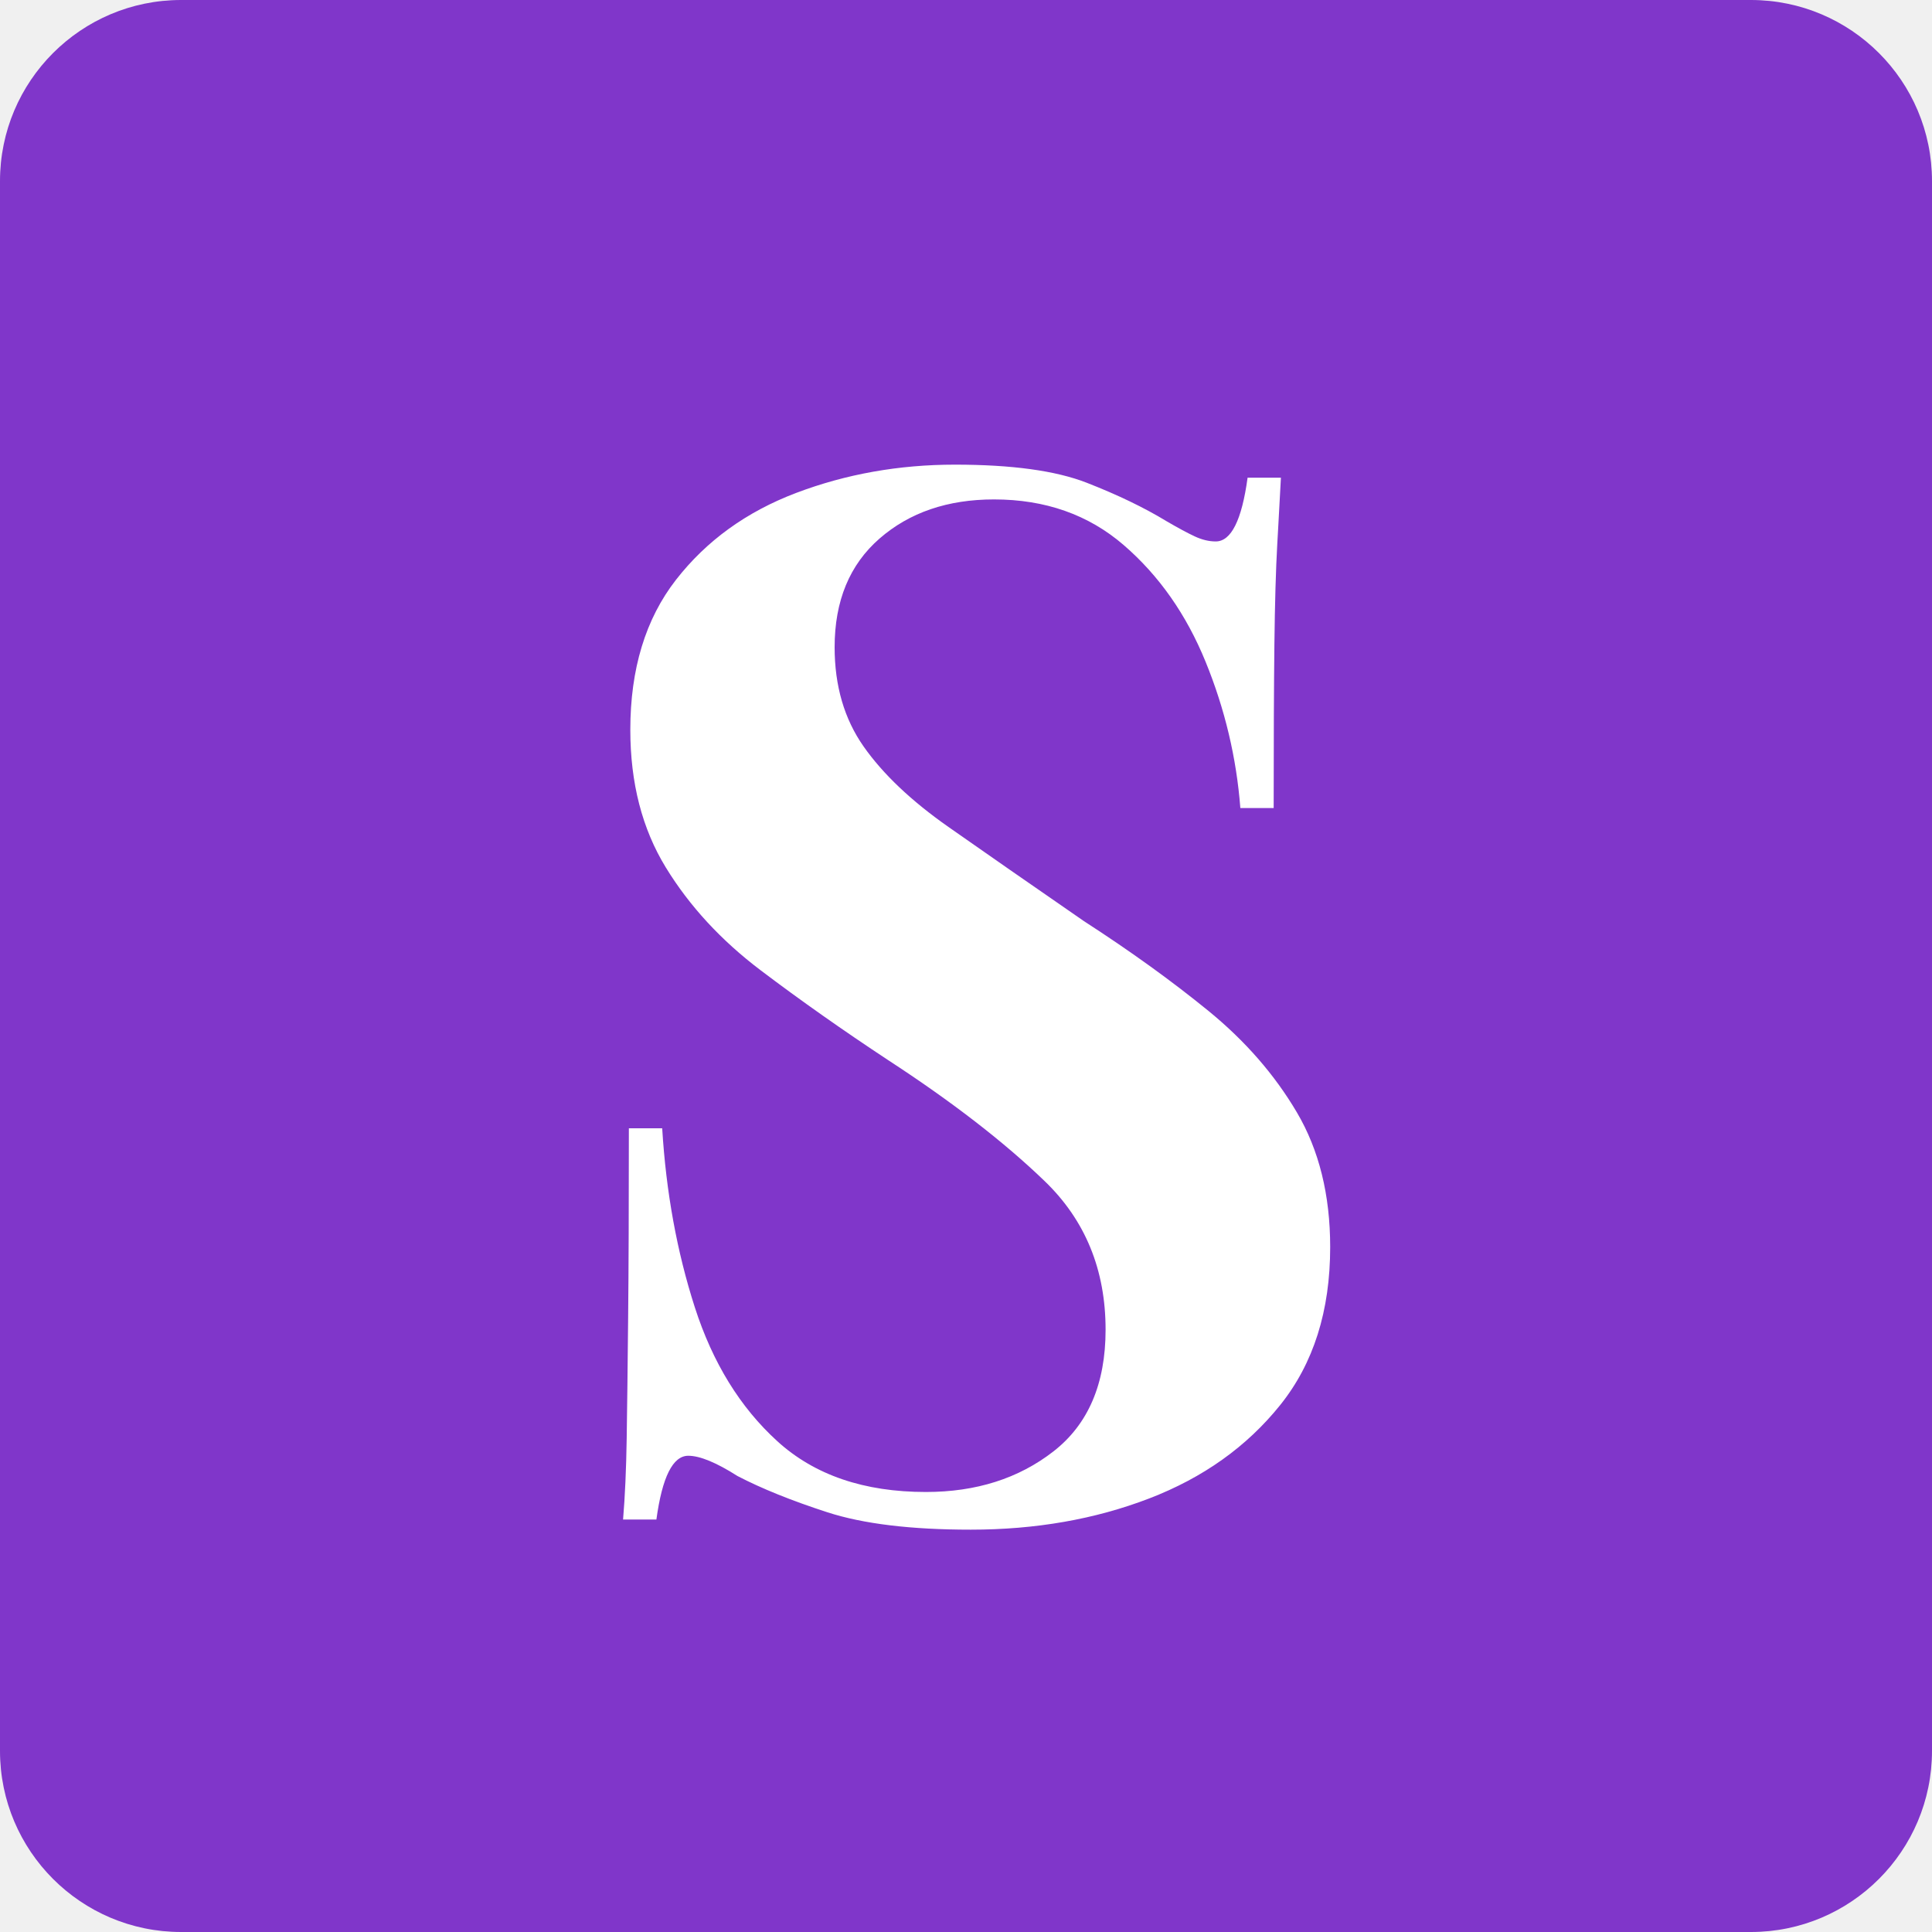
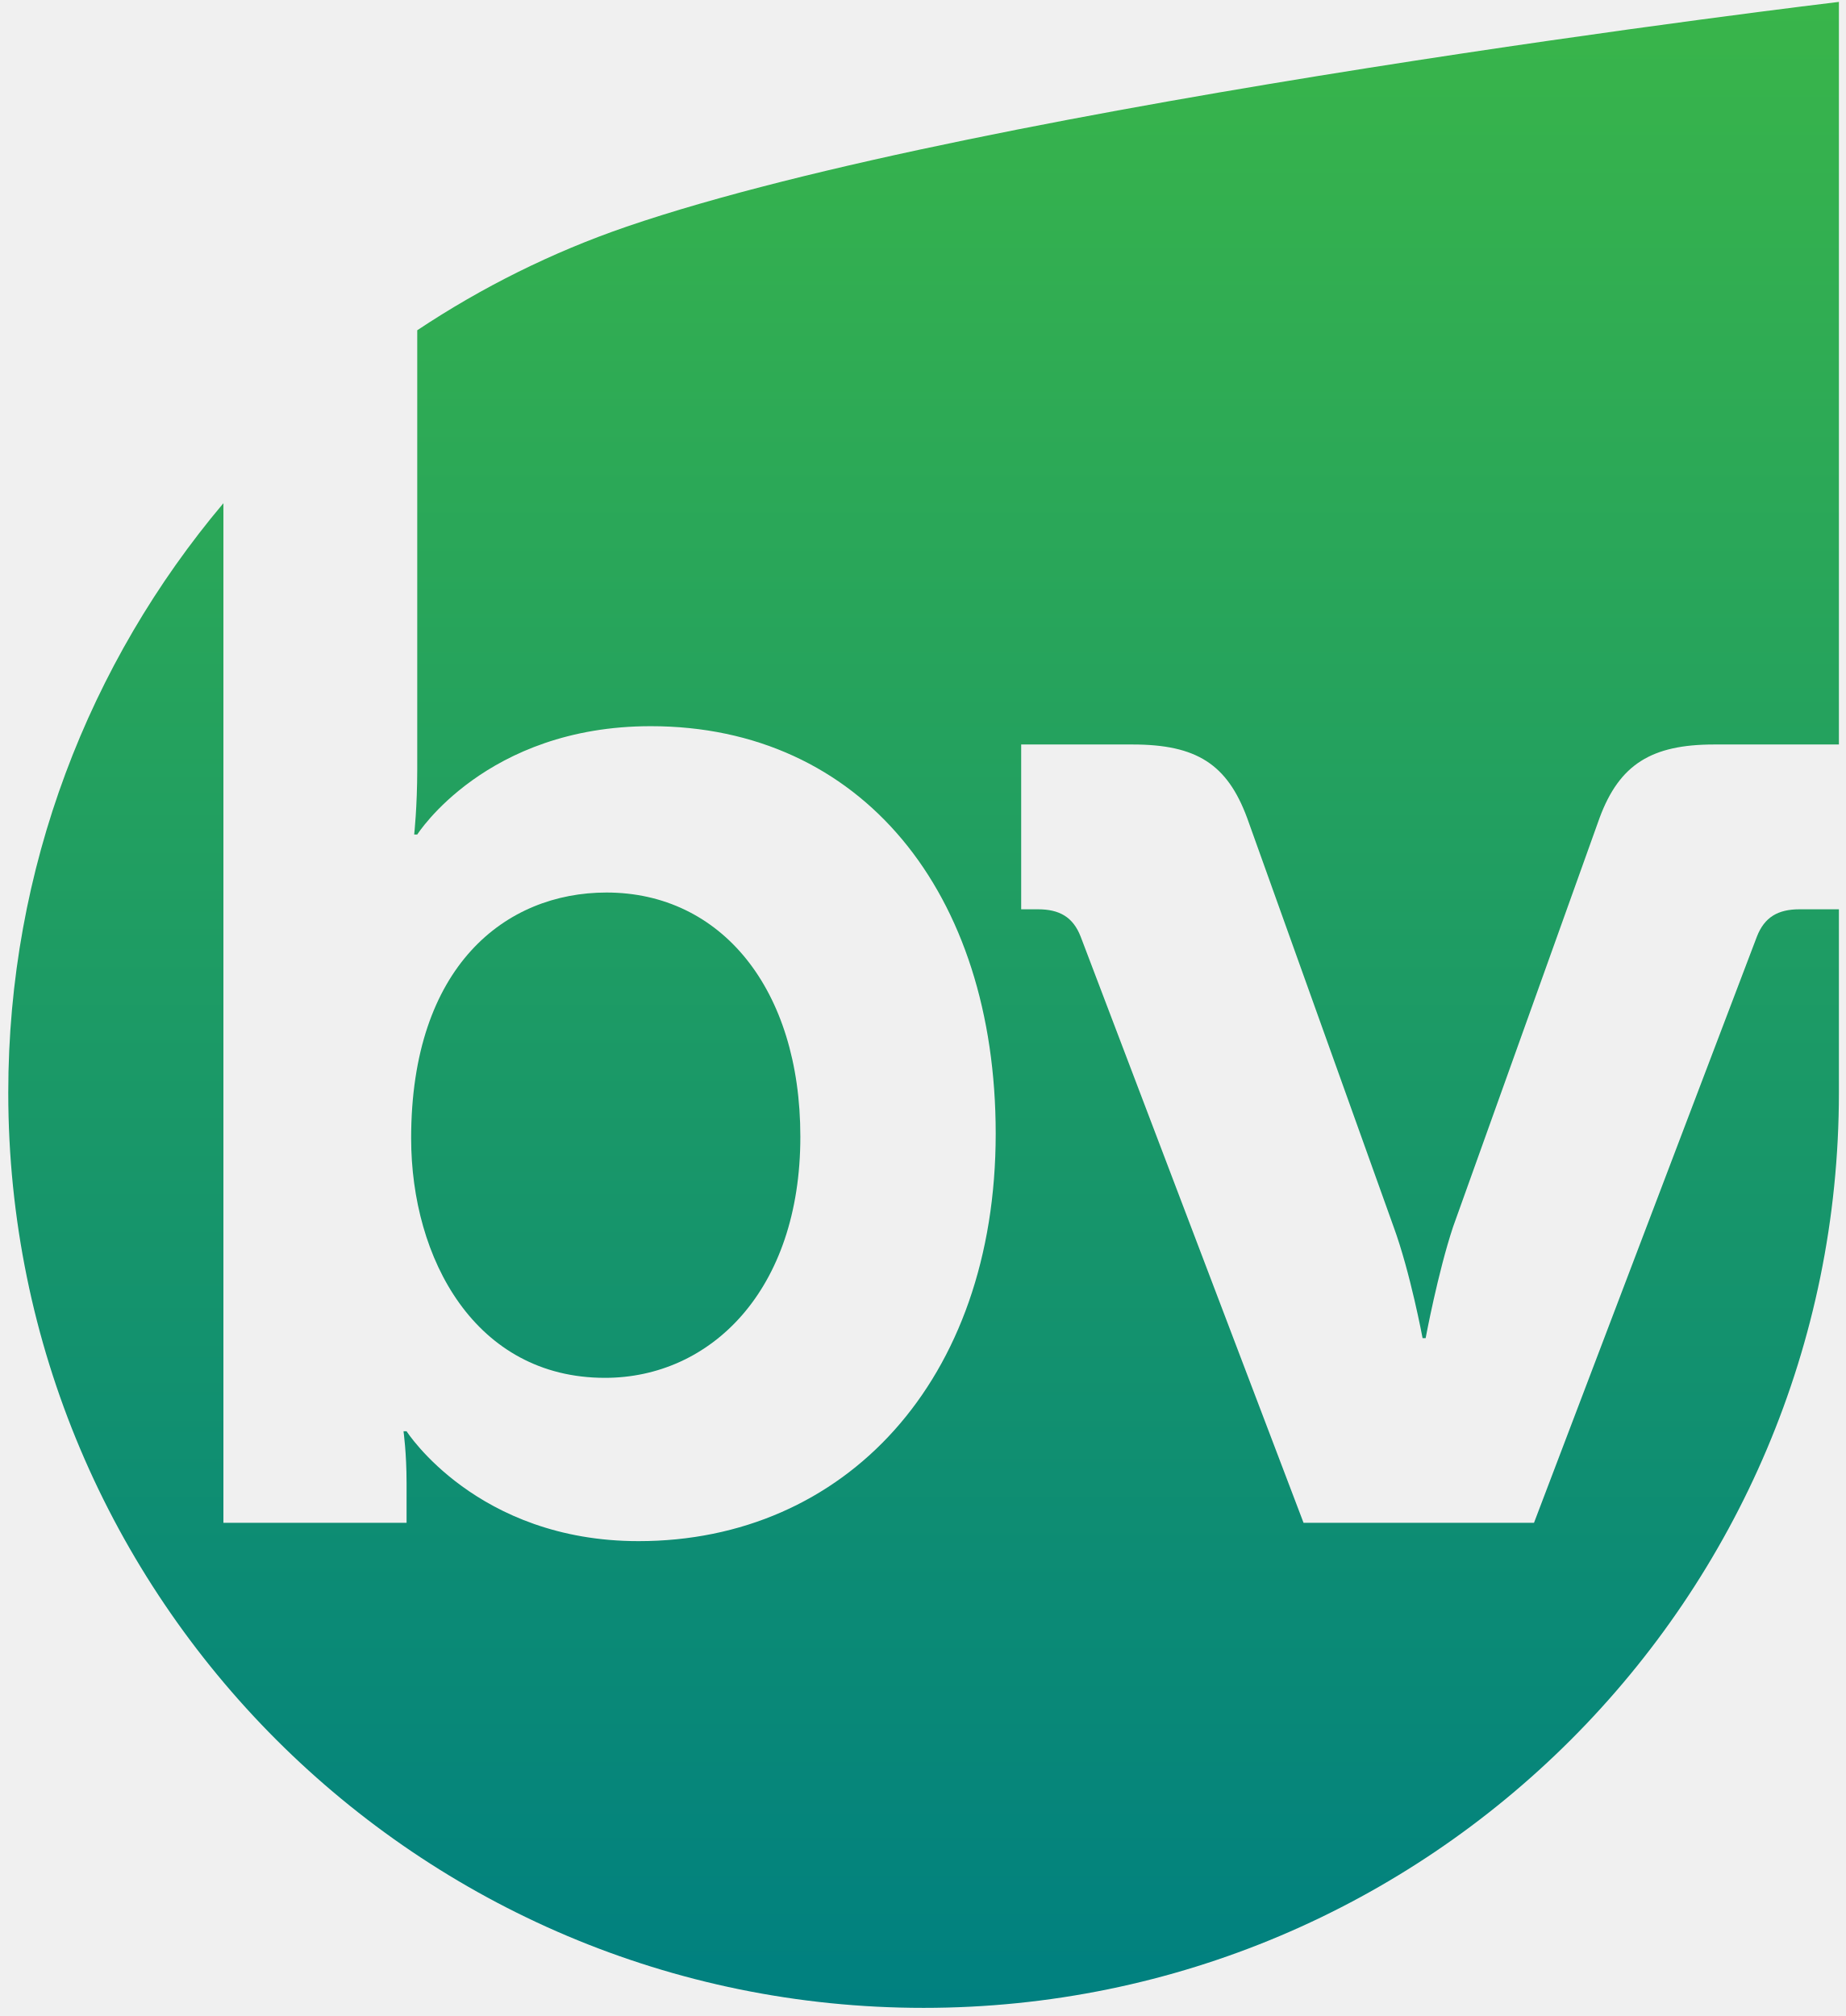
- <svg xmlns="http://www.w3.org/2000/svg" width="32px" height="32px" viewBox="0 0 32 32" version="1.1">
-   <g id="Page-1" stroke="none" stroke-width="1" fill="none" fill-rule="evenodd">
-     <g id="Group">
-       <rect id="Rectangle" fill="#8036ca" x="0" y="0" width="32" height="32" rx="3" />
-       <path d="M16.08,25.336 C17.152,25.336 18.136,25.164 19.032,24.82 C19.928,24.476 20.652,23.96 21.204,23.272 C21.756,22.584 22.032,21.712 22.032,20.656 C22.032,19.792 21.848,19.048 21.48,18.424 C21.112,17.8 20.624,17.24 20.016,16.744 C19.408,16.248 18.72,15.752 17.952,15.256 C17.072,14.648 16.324,14.128 15.708,13.696 C15.092,13.264 14.624,12.82 14.304,12.364 C13.984,11.908 13.824,11.36 13.824,10.72 C13.824,9.952 14.072,9.352 14.568,8.92 C15.064,8.488 15.696,8.272 16.464,8.272 C17.312,8.272 18.028,8.524 18.612,9.028 C19.196,9.532 19.648,10.176 19.968,10.96 C20.288,11.744 20.48,12.552 20.544,13.384 L20.544,13.384 L21.096,13.384 C21.096,12.264 21.1,11.36 21.108,10.672 C21.116,9.984 21.132,9.428 21.156,9.004 L21.17,8.757 C21.188,8.437 21.203,8.155 21.216,7.912 L21.216,7.912 L20.664,7.912 C20.568,8.616 20.392,8.968 20.136,8.968 C20.024,8.968 19.908,8.94 19.788,8.884 C19.668,8.828 19.512,8.744 19.32,8.632 C18.952,8.408 18.512,8.196 18,7.996 C17.488,7.796 16.76,7.696 15.816,7.696 C14.888,7.696 14.012,7.852 13.188,8.164 C12.364,8.476 11.7,8.956 11.196,9.604 C10.692,10.252 10.44,11.08 10.44,12.088 C10.44,12.968 10.636,13.728 11.028,14.368 C11.42,15.008 11.944,15.576 12.6,16.072 C13.256,16.568 13.96,17.064 14.712,17.56 C15.768,18.248 16.632,18.916 17.304,19.564 C17.976,20.212 18.312,21.032 18.312,22.024 C18.312,22.92 18.024,23.592 17.448,24.04 C16.872,24.488 16.168,24.712 15.336,24.712 C14.312,24.712 13.492,24.432 12.876,23.872 C12.26,23.312 11.804,22.572 11.508,21.652 C11.212,20.732 11.032,19.744 10.968,18.688 L10.968,18.688 L10.416,18.688 C10.416,19.952 10.412,20.996 10.404,21.82 C10.396,22.644 10.388,23.312 10.38,23.824 C10.372,24.336 10.352,24.784 10.32,25.168 L10.32,25.168 L10.872,25.168 C10.968,24.464 11.144,24.112 11.4,24.112 C11.592,24.112 11.864,24.224 12.216,24.448 C12.616,24.656 13.112,24.856 13.704,25.048 C14.296,25.24 15.088,25.336 16.08,25.336 Z" id="S" fill="#FFFFFF" fill-rule="nonzero" />
-     </g>
-   </g>
+ <svg xmlns="http://www.w3.org/2000/svg" width="184" height="201" viewBox="0 0 184 201" fill="none">
+   <path d="M40.989 113.484C40.989 125.505 47.38 137.374 60.313 137.374C70.811 137.374 79.79 128.701 79.79 113.333C79.79 98.573 71.877 88.987 60.465 88.987C50.422 88.987 40.989 96.291 40.989 113.484" fill="url(#paint0_linear)" />
+   <path d="M62.47 22.598C55.028 25.15 48.031 28.647 41.597 32.928V76.662C41.597 80.466 41.292 83.205 41.292 83.205H41.597C41.597 83.205 48.444 72.402 64.877 72.402C85.877 72.402 99.266 88.987 99.266 113.029C99.266 137.677 84.202 153.655 63.661 153.655C47.531 153.655 40.533 142.699 40.533 142.699H40.227C40.227 142.699 40.533 144.829 40.533 147.872V151.827H22.273V50.171C8.893 66.048 0.824 86.552 0.824 108.94C0.824 159.337 41.681 200.189 92.079 200.189C142.474 200.189 183.328 159.337 183.328 108.94V90.659H179.407C177.278 90.659 175.908 91.421 175.146 93.398L152.931 151.827H129.956L107.741 93.398C106.979 91.421 105.609 90.659 103.479 90.659H101.806V74.227H112.913C119.304 74.227 122.347 76.206 124.325 81.531L138.932 122.309C140.607 126.875 141.823 133.417 141.823 133.417H142.128C142.128 133.417 143.346 126.875 144.866 122.309L159.474 81.531C161.453 76.206 164.647 74.227 170.887 74.227H183.328V0.189C183.328 0.189 98.338 10.305 62.47 22.598Z" fill="url(#paint1_linear)" />
+   <defs>
+     <linearGradient id="paint0_linear" x1="60.389" y1="200.19" x2="60.389" y2="0.19" gradientUnits="userSpaceOnUse">
+       <stop stop-color="#008080" />
+       <stop offset="1" stop-color="#39B54A" />
+     </linearGradient>
+     <linearGradient id="paint1_linear" x1="92.076" y1="200.19" x2="92.076" y2="0.19" gradientUnits="userSpaceOnUse">
+       <stop stop-color="#008080" />
+       <stop offset="1" stop-color="#39B54A" />
+     </linearGradient>
+   </defs>
</svg>
